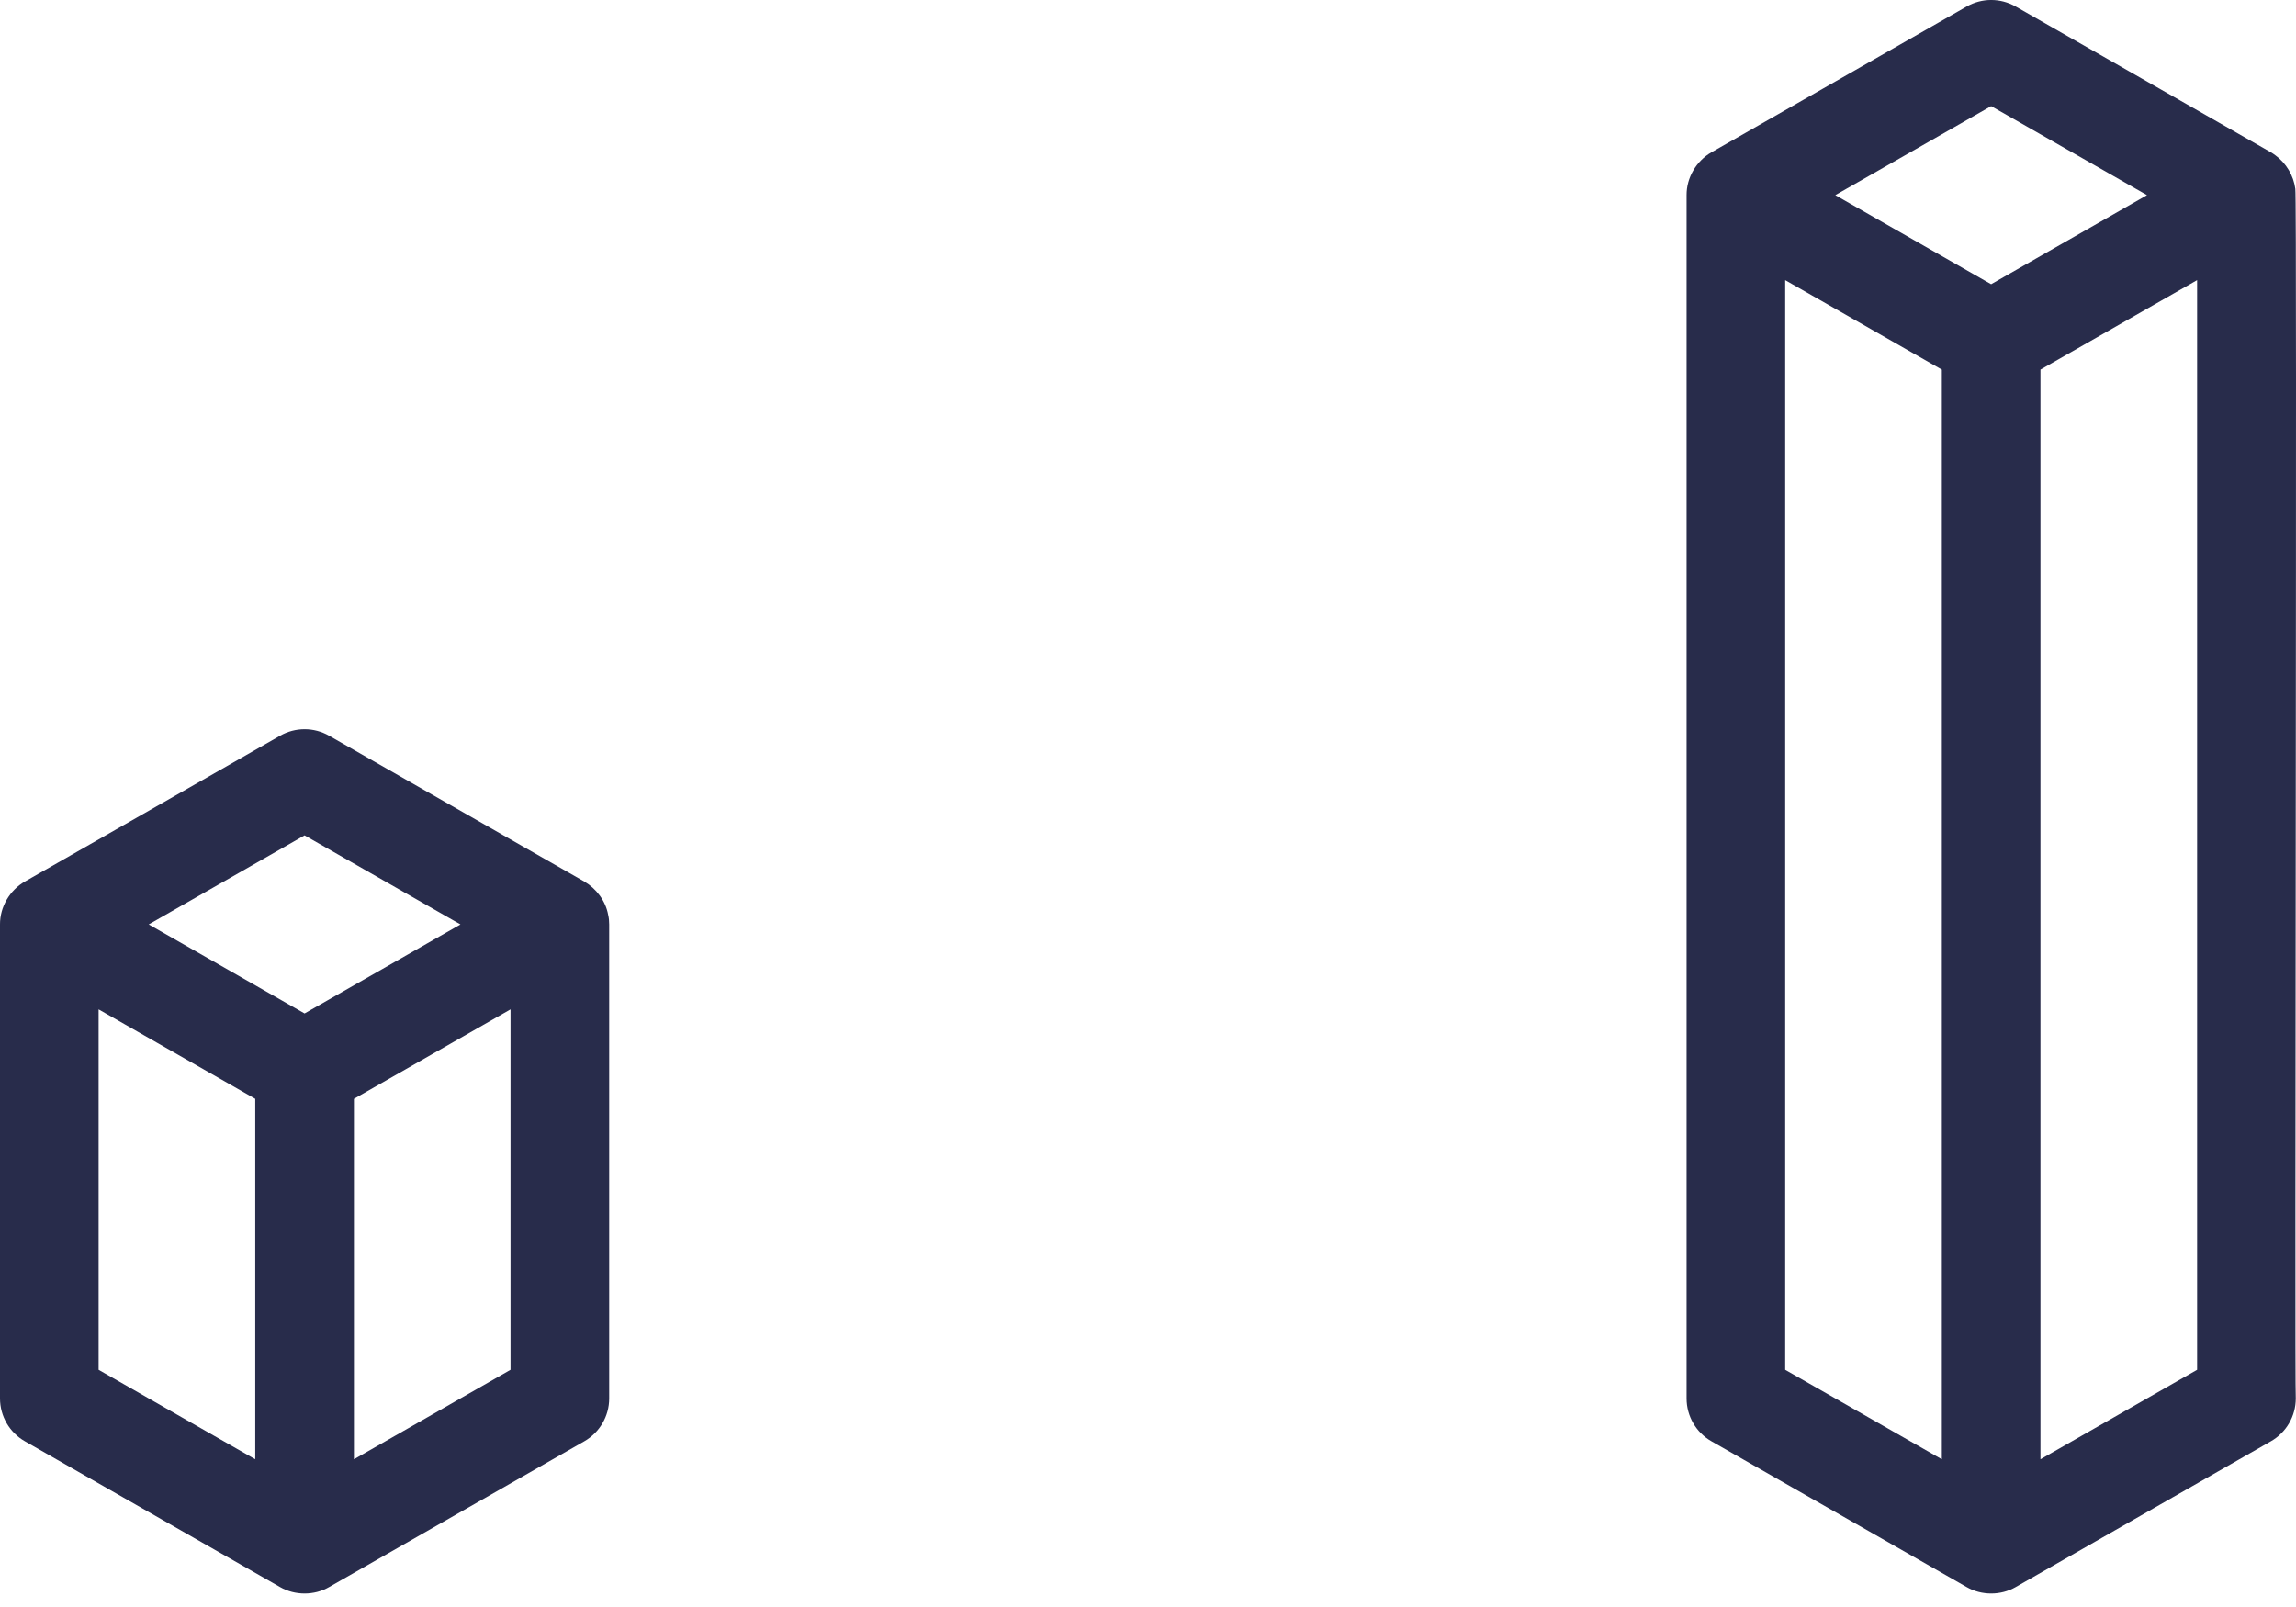
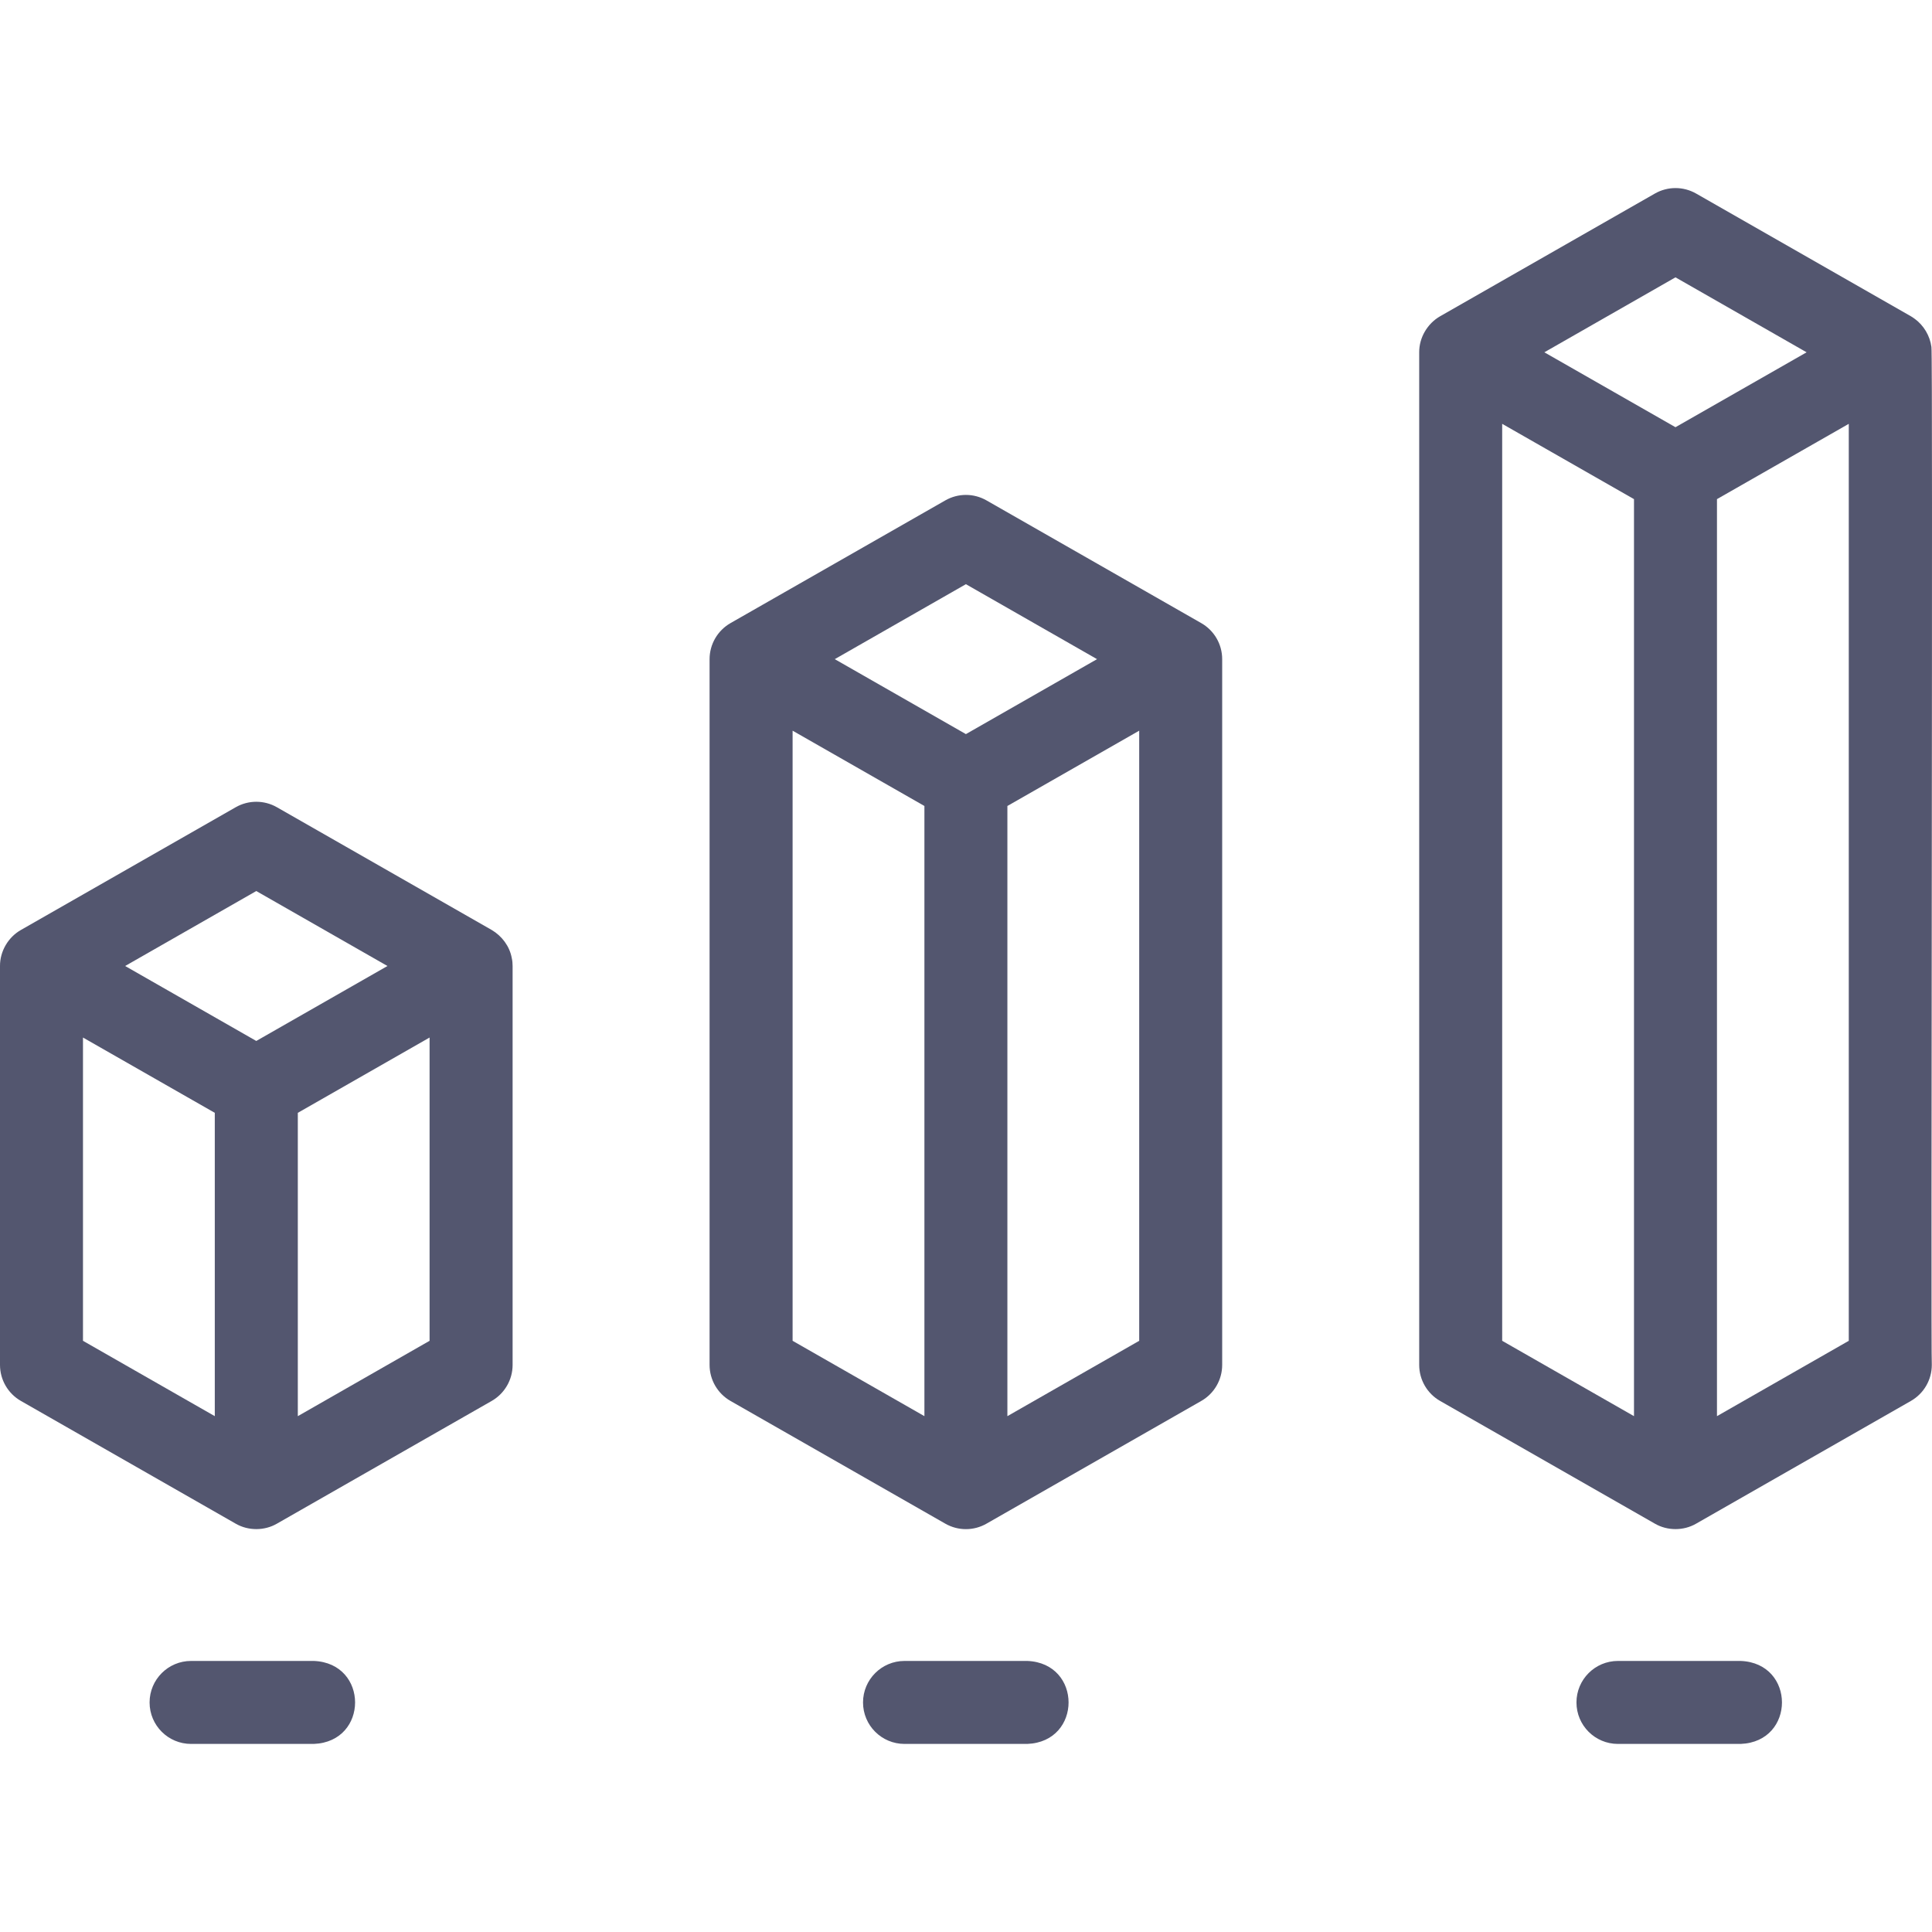
- <svg xmlns="http://www.w3.org/2000/svg" width="40" height="28" viewBox="0 0 40 28" fill="none">
-   <path d="M39.988 3.29C39.957 3.057 39.829 2.843 39.639 2.705C39.639 2.705 39.639 2.705 39.639 2.705C39.615 2.687 39.59 2.67 39.563 2.654L35.116 0.113C34.851 -0.038 34.527 -0.038 34.263 0.113L29.816 2.654C29.553 2.805 29.381 3.096 29.383 3.4V24.366C29.383 24.674 29.548 24.959 29.816 25.112L34.263 27.653C34.522 27.802 34.857 27.802 35.116 27.653L39.563 25.112C39.831 24.959 39.996 24.674 39.996 24.366C39.973 24.242 40.021 3.393 39.988 3.29ZM34.689 1.849L37.404 3.4L34.689 4.952L31.974 3.4L34.689 1.849ZM31.101 4.881L33.83 6.44V25.426L31.101 23.867V4.881ZM35.548 25.426V6.44L38.277 4.881V23.867L35.548 25.426Z" fill="#282C4B" />
-   <path d="M10.595 15.94C10.551 15.697 10.391 15.485 10.18 15.36L5.733 12.819C5.469 12.668 5.144 12.668 4.88 12.819L0.433 15.36C0.169 15.511 -0.002 15.803 1.28292e-05 16.107V24.366C1.28292e-05 24.674 0.165 24.959 0.433 25.112L4.88 27.653C5.139 27.802 5.474 27.802 5.733 27.653L10.18 25.112C10.447 24.959 10.613 24.674 10.613 24.366V16.107C10.613 16.05 10.608 15.994 10.595 15.94ZM5.306 14.555L8.022 16.107L5.306 17.658L2.591 16.107L5.306 14.555ZM1.718 17.587L4.447 19.146V25.426L1.718 23.867V17.587ZM6.166 25.426V19.146L8.894 17.587V23.867L6.166 25.426Z" fill="#282C4B" />
+ <svg xmlns="http://www.w3.org/2000/svg" width="40" height="40" viewBox="0 0 40 40" fill="none">
+   <g opacity="0.8">
+     <path d="M24.871 12.901L20.424 10.36C20.16 10.209 19.836 10.209 19.572 10.36L15.124 12.901C14.857 13.054 14.691 13.339 14.691 13.647V28.259C14.691 28.567 14.857 28.852 15.124 29.005L19.572 31.546C19.836 31.697 20.16 31.697 20.424 31.546L24.871 29.005C25.139 28.852 25.304 28.567 25.304 28.259V13.647C25.304 13.339 25.139 13.054 24.871 12.901ZM19.998 12.095L22.713 13.647L19.998 15.199L17.283 13.647L19.998 12.095ZM16.41 15.128L19.139 16.687V29.32L16.41 27.76V15.128ZM20.857 29.32V16.687L23.586 15.128V27.76L20.857 29.32Z" fill="#282C4B" />
+     <path d="M39.988 7.183C39.957 6.951 39.829 6.736 39.639 6.598C39.639 6.598 39.639 6.599 39.639 6.599C39.615 6.581 39.59 6.563 39.563 6.548L35.116 4.007C34.851 3.856 34.527 3.856 34.263 4.007L29.816 6.548C29.553 6.699 29.381 6.99 29.383 7.294V28.259C29.383 28.567 29.548 28.852 29.816 29.005L34.263 31.546C34.522 31.696 34.857 31.696 35.116 31.546L39.563 29.005C39.831 28.852 39.996 28.567 39.996 28.259C39.973 28.136 40.021 7.287 39.988 7.183ZM34.689 5.742L37.404 7.294L34.689 8.845L31.974 7.294L34.689 5.742ZM31.101 8.775L33.83 10.334V29.32L31.101 27.76V8.775ZM35.548 29.32V10.334L38.277 8.775V27.76L35.548 29.32Z" fill="#282C4B" />
+     <path d="M10.595 19.833C10.551 19.591 10.391 19.378 10.18 19.254L5.733 16.713C5.469 16.562 5.144 16.562 4.88 16.713L0.433 19.254C0.169 19.404 -0.002 19.696 1.28292e-05 20V28.259C1.28292e-05 28.567 0.165 28.852 0.433 29.005L4.88 31.546C5.139 31.696 5.474 31.696 5.733 31.546L10.18 29.005C10.447 28.852 10.613 28.567 10.613 28.259V20C10.613 19.944 10.608 19.888 10.595 19.833ZM5.306 18.448L8.022 20L5.306 21.552L2.591 20L5.306 18.448ZM1.718 21.481L4.447 23.04V29.32L1.718 27.76V21.481ZM6.166 29.32V23.04L8.894 21.481V27.76L6.166 29.32Z" fill="#282C4B" />
+     <path d="M21.269 36.106H18.727C18.253 36.106 17.868 35.722 17.868 35.247C17.868 34.773 18.253 34.388 18.727 34.388H21.269C22.408 34.433 22.409 36.061 21.269 36.106Z" fill="#282C4B" />
+     <path d="M36.039 36.106H33.498C33.023 36.106 32.639 35.722 32.639 35.247C32.639 34.773 33.023 34.388 33.498 34.388H36.039C37.178 34.433 37.179 36.061 36.039 36.106Z" fill="#282C4B" />
+     <path d="M6.497 36.106H3.956C3.481 36.106 3.097 35.722 3.097 35.247C3.097 34.773 3.481 34.388 3.956 34.388H6.497C7.636 34.433 7.637 36.061 6.497 36.106Z" fill="#282C4B" />
+   </g>
</svg>
